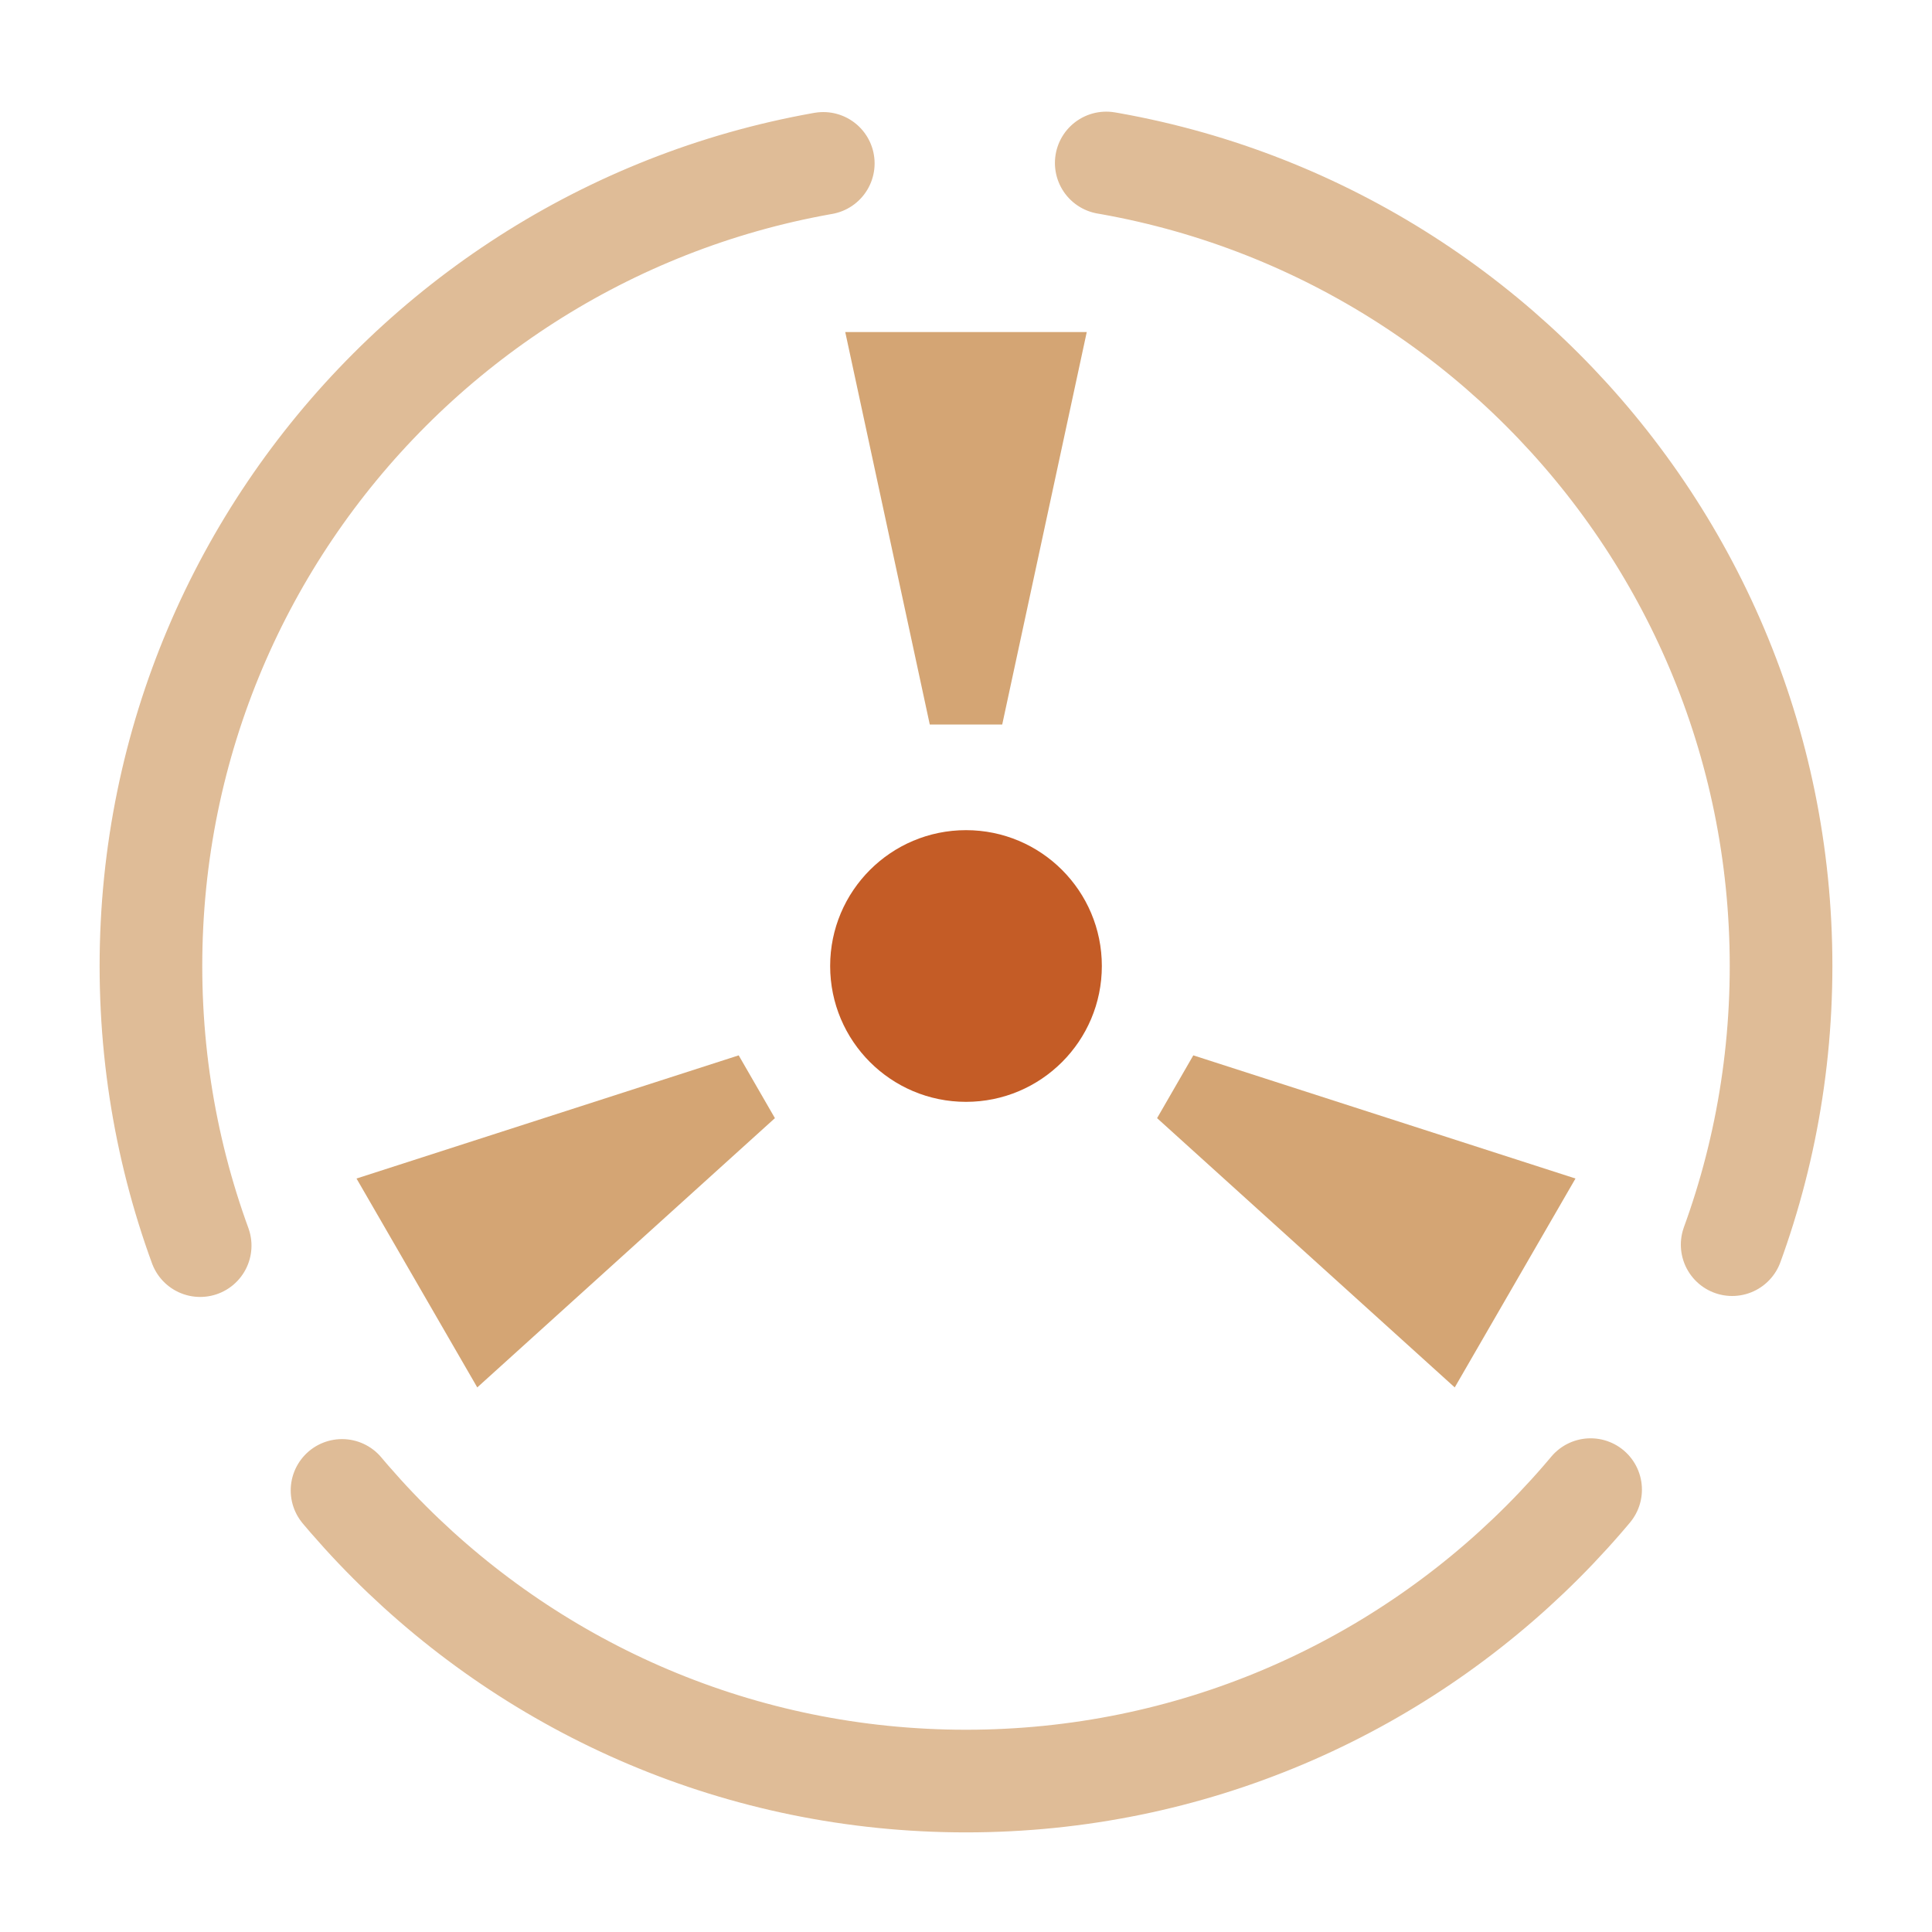
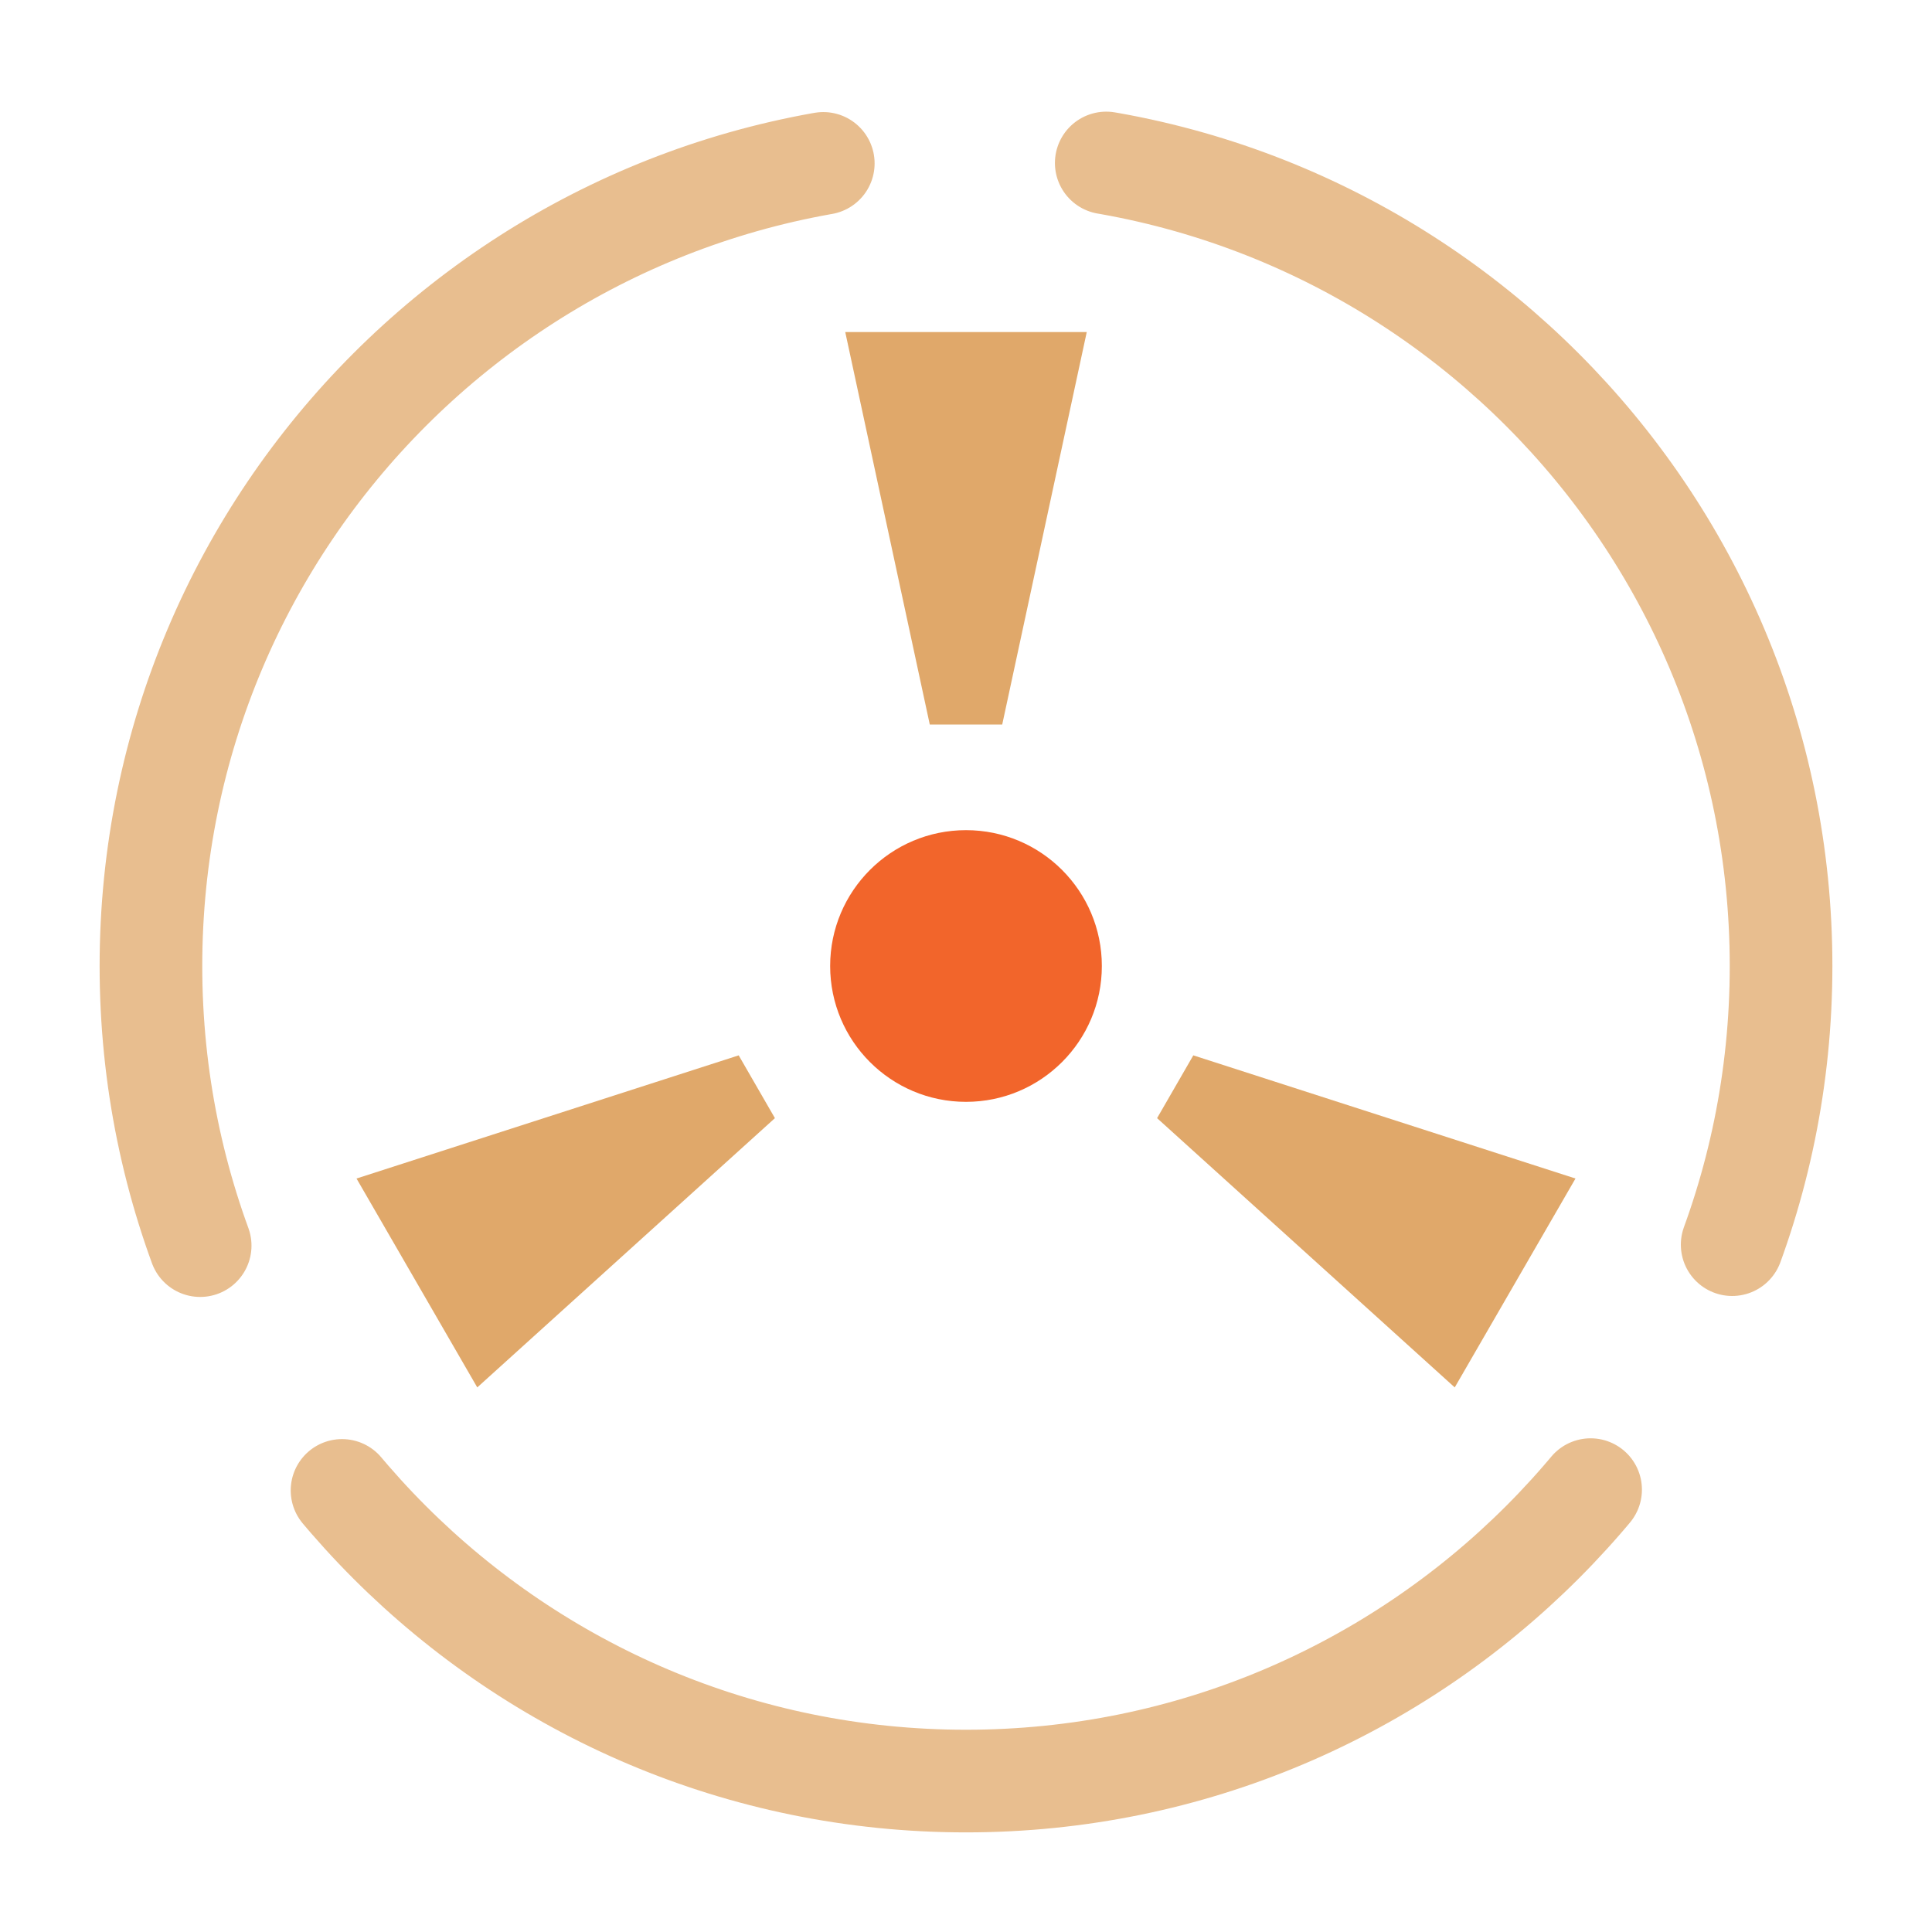
<svg xmlns="http://www.w3.org/2000/svg" viewBox="0 0 64 64" width="64" height="64" fill="none">
-   <path d="M59 32A27 27 0 0 1 5 32A27 27 0 0 1 59 32" stroke="#d4a574" stroke-width="3.4" stroke-linecap="round" stroke-dasharray="47.12 9.42" stroke-dashoffset="37.7" opacity="0.75" />
-   <path d="M36 11L28 11L30.8 24L33.2 24Z" fill="#d4a574" />
-   <path d="M48.19 45.96L52.19 39.04L39.53 34.96L38.33 37.04Z" fill="#d4a574" />
-   <path d="M11.81 39.04L15.81 45.96L25.67 37.04L24.47 34.96Z" fill="#d4a574" />
-   <circle cx="32" cy="32" r="4.5" fill="#c45c26" />
+   <path d="M59 32A27 27 0 0 1 5 32A27 27 0 0 1 59 32" stroke="#e0a86a" stroke-width="3.4" stroke-linecap="round" stroke-dasharray="47.12 9.42" stroke-dashoffset="37.7" opacity="0.75" />
+   <path d="M36 11L28 11L30.8 24L33.2 24Z" fill="#e0a86a" />
+   <path d="M48.19 45.96L52.19 39.04L39.53 34.96L38.33 37.04Z" fill="#e0a86a" />
+   <path d="M11.81 39.04L15.81 45.96L25.67 37.04L24.47 34.96Z" fill="#e0a86a" />
+   <circle cx="32" cy="32" r="4.5" fill="#f2652b" />
</svg>
